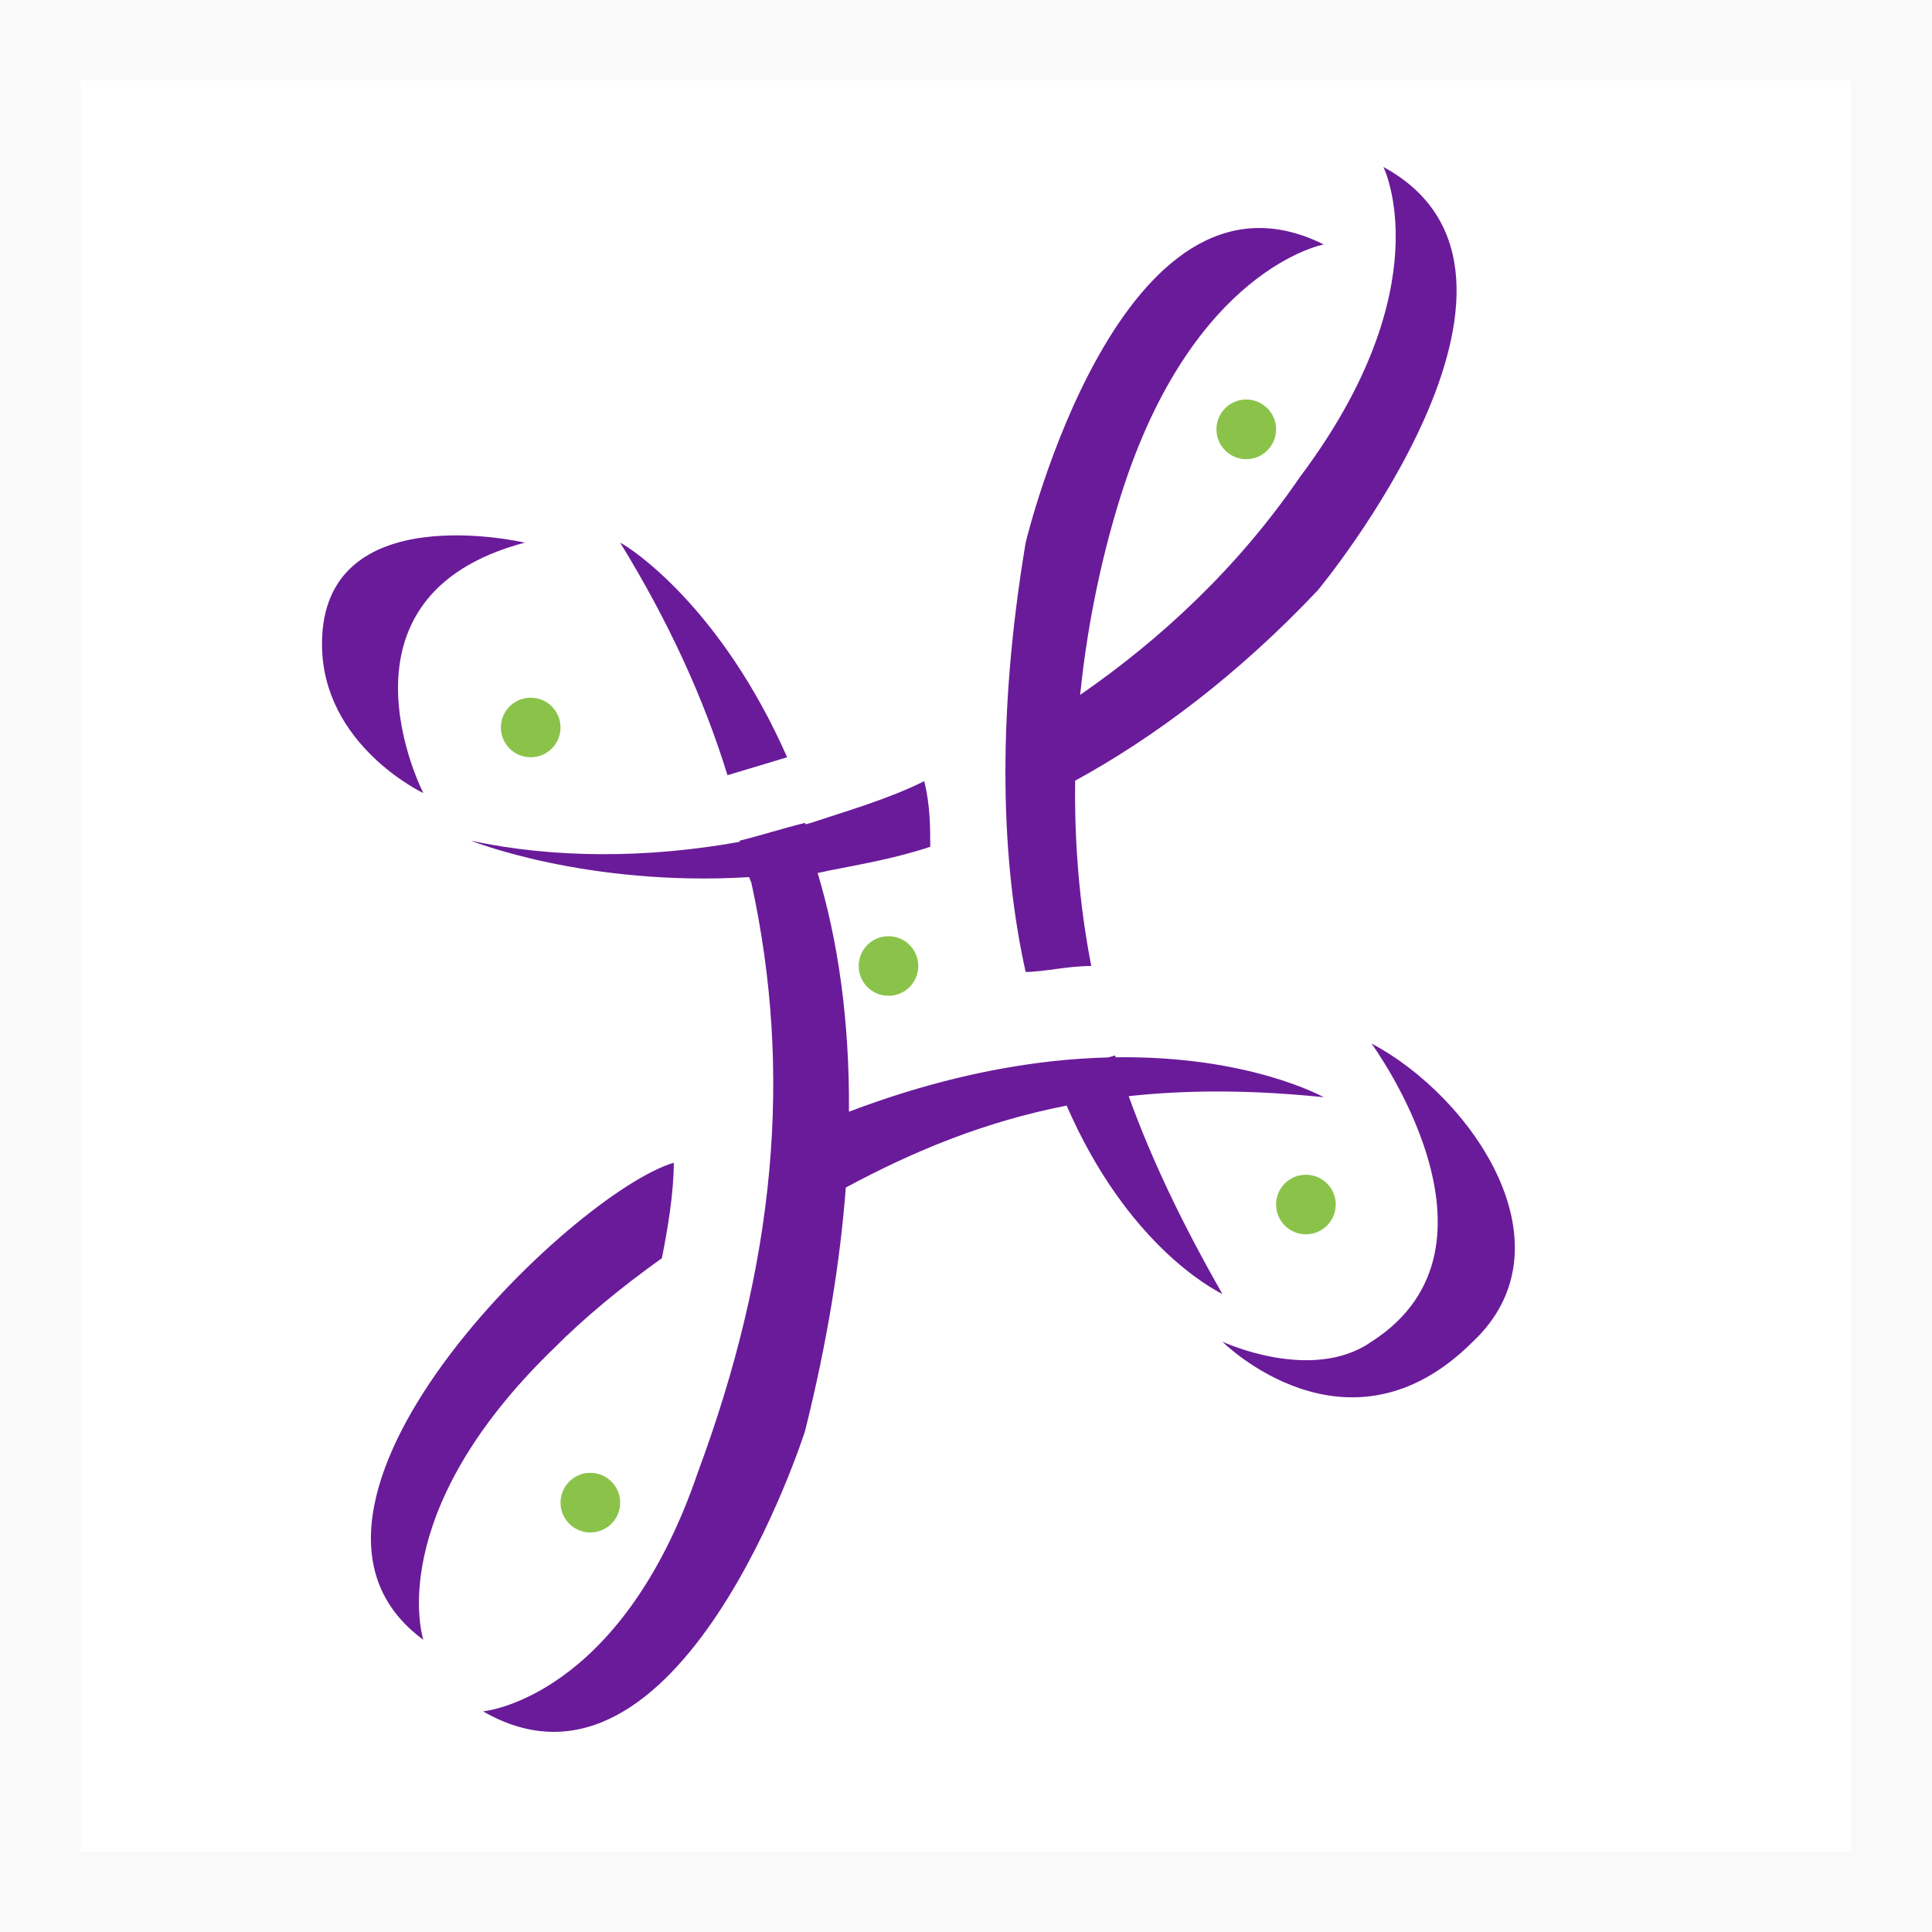
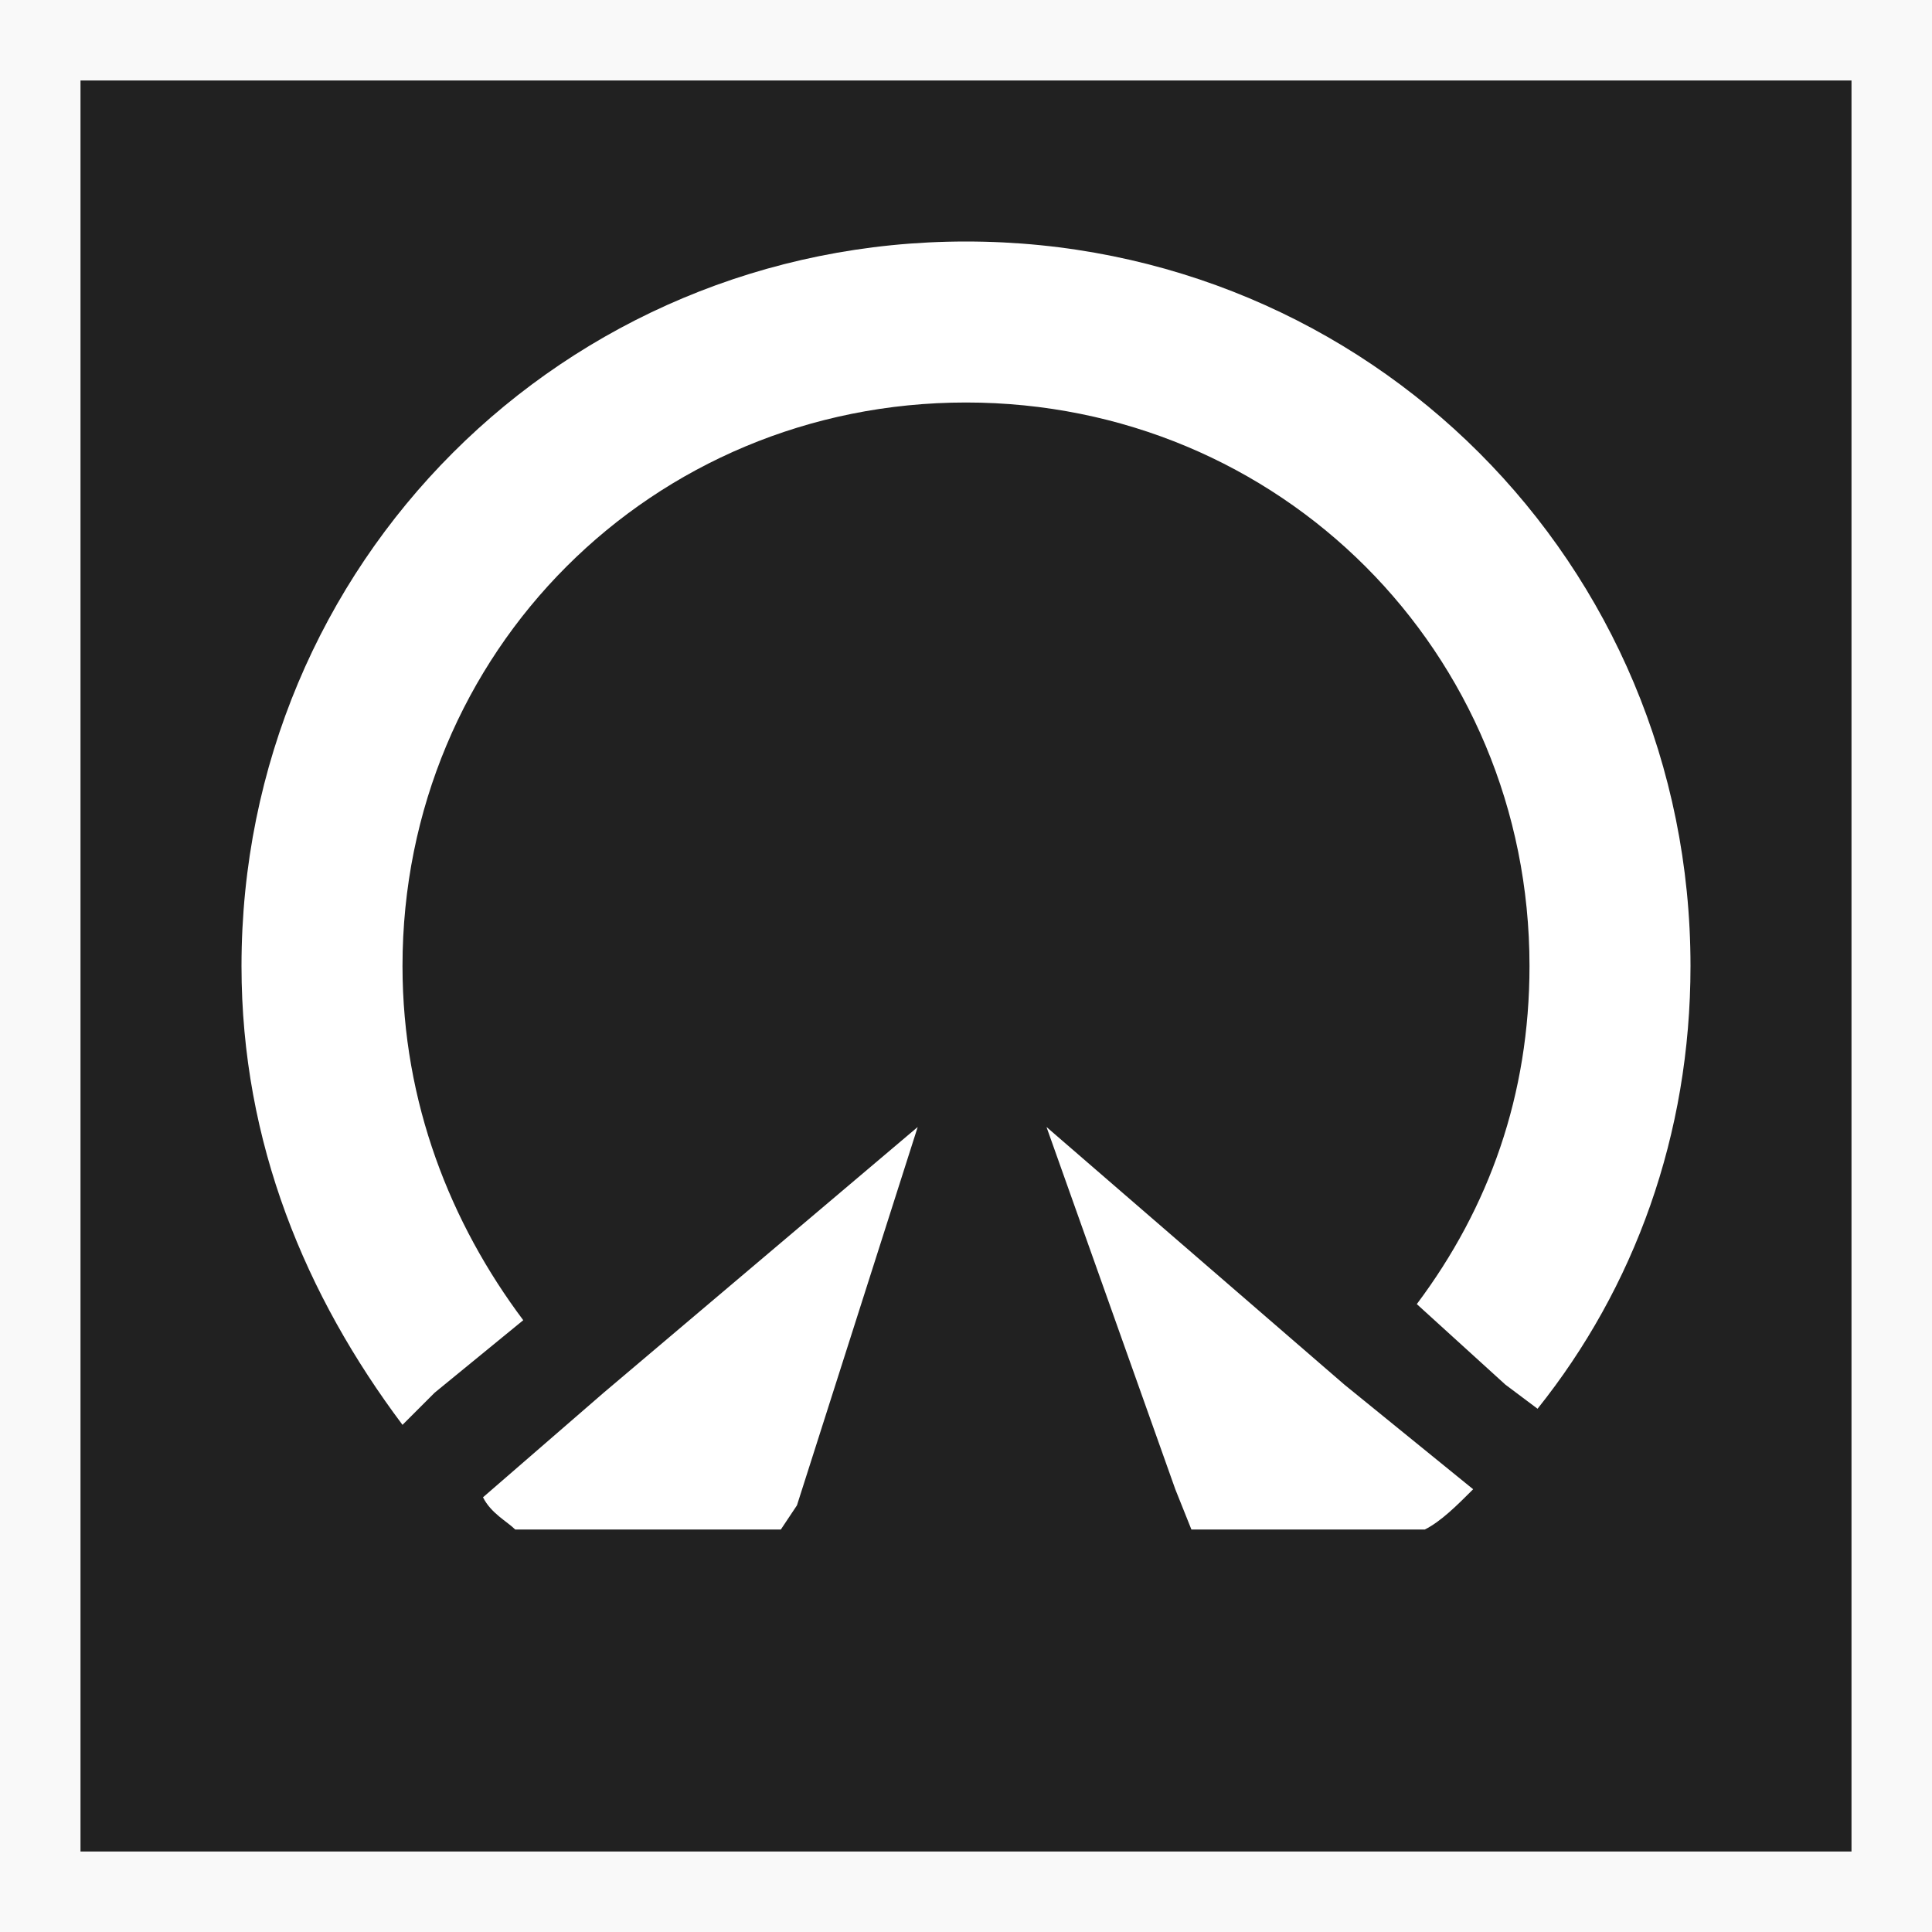
<svg width="24" height="24" viewBox="0 0 24 24">
  <g fill="none">
    <rect width="24" height="24" fill="#FFF" opacity=".6" />
-     <rect width="22" height="22" x="1" y="1" fill="#FFF" />
-     <path fill="#6A1B9A" d="M10.546,13.81 C11.476,13.457 12.31,13.27 13.038,13.187 C13.037,13.186 13.037,13.186 13.037,13.185 C13.042,13.185 13.048,13.185 13.053,13.185 C13.303,13.157 13.54,13.142 13.764,13.136 C13.794,13.129 13.824,13.12 13.852,13.111 C13.854,13.119 13.857,13.126 13.859,13.134 C15.523,13.111 16.444,13.63 16.444,13.63 C15.539,13.537 14.742,13.538 14.021,13.617 C14.308,14.413 14.696,15.218 15.185,16.074 C15.05,16.007 13.997,15.449 13.25,13.734 C12.232,13.934 11.357,14.295 10.507,14.752 C10.437,15.672 10.275,16.679 10,17.778 C10,17.778 8.444,22.667 6,21.259 C6,21.259 7.704,21.111 8.667,18.296 C9.63,15.704 9.852,13.333 9.333,10.963 C9.323,10.942 9.314,10.919 9.306,10.896 C7.285,11.018 5.852,10.444 5.852,10.444 C6.869,10.662 8.029,10.667 9.191,10.457 C9.189,10.453 9.187,10.449 9.185,10.444 C9.481,10.37 9.704,10.296 10,10.222 C10.002,10.228 10.004,10.234 10.006,10.24 C10.028,10.234 10.051,10.228 10.074,10.222 C10.519,10.074 11.037,9.926 11.481,9.704 C11.556,10 11.556,10.296 11.556,10.519 C11.111,10.667 10.667,10.741 10.296,10.815 C10.25,10.826 10.204,10.836 10.157,10.844 C10.41,11.686 10.554,12.672 10.546,13.81 Z M13.418,8.632 C14.417,7.942 15.377,7.053 16.148,5.926 C17.926,3.556 17.185,2.074 17.185,2.074 C19.63,3.407 16.37,7.333 16.37,7.333 C15.375,8.387 14.334,9.163 13.356,9.698 C13.346,10.431 13.402,11.207 13.556,12 C13.259,12 12.963,12.074 12.741,12.074 C12.444,10.741 12.37,8.963 12.741,6.741 C12.741,6.741 13.926,1.778 16.444,3.037 C16.444,3.037 14.815,3.333 13.926,6.148 C13.712,6.826 13.515,7.676 13.418,8.632 Z M8.37,14.444 C7.111,14.815 3.037,18.741 5.259,20.37 C5.259,20.37 4.741,18.815 6.889,16.741 C7.259,16.37 7.704,16 8.222,15.63 C8.296,15.259 8.37,14.815 8.37,14.444 Z M9.037,9.63 C8.741,8.667 8.296,7.704 7.704,6.741 C7.852,6.815 8.963,7.556 9.778,9.407 L9.037,9.63 Z M6.519,6.741 C4,7.407 5.259,9.852 5.259,9.852 C5.259,9.852 4,9.259 4,8 C4,6.148 6.519,6.741 6.519,6.741 Z M17.037,12.963 C18.296,13.63 19.556,15.481 18.296,16.667 C16.741,18.222 15.185,16.667 15.185,16.667 C15.185,16.667 16.296,17.185 17.037,16.667 C18.889,15.481 17.037,12.963 17.037,12.963 Z" />
-     <path fill="#8BC34A" d="M15.481,5.704 C15.277,5.704 15.111,5.538 15.111,5.333 C15.111,5.129 15.277,4.963 15.481,4.963 C15.686,4.963 15.852,5.129 15.852,5.333 C15.852,5.538 15.686,5.704 15.481,5.704 Z M11.037,12.37 C10.832,12.37 10.667,12.205 10.667,12 C10.667,11.795 10.832,11.63 11.037,11.63 C11.242,11.63 11.407,11.795 11.407,12 C11.407,12.205 11.242,12.37 11.037,12.37 Z M16.222,15.333 C16.018,15.333 15.852,15.168 15.852,14.963 C15.852,14.758 16.018,14.593 16.222,14.593 C16.427,14.593 16.593,14.758 16.593,14.963 C16.593,15.168 16.427,15.333 16.222,15.333 Z M7.333,19.037 C7.129,19.037 6.963,18.871 6.963,18.667 C6.963,18.462 7.129,18.296 7.333,18.296 C7.538,18.296 7.704,18.462 7.704,18.667 C7.704,18.871 7.538,19.037 7.333,19.037 Z M6.593,9.407 C6.388,9.407 6.222,9.242 6.222,9.037 C6.222,8.832 6.388,8.667 6.593,8.667 C6.797,8.667 6.963,8.832 6.963,9.037 C6.963,9.242 6.797,9.407 6.593,9.407 Z" />
+     <rect width="22" height="22" x="1" y="1" fill="#212121" />
+     <path fill="#FFF" d="M18.3,18.5 C18.1,18.7 17.9,18.9 17.7,19 L14.8,19 L14.6,18.5 L13,14 L16.7,17.2 L18.3,18.5 Z M11.4,14 L9.9,18.7 L9.7,19 L6.4,19 C6.3,18.9 6.1,18.8 6,18.6 L7.5,17.3 L11.4,14 Z M12,3 C17,3 21,7 21,12 C21,14.1 20.3,16 19.1,17.5 L18.7,17.2 L17.6,16.2 C18.5,15 19,13.6 19,12 C19,8.1 15.9,5 12,5 C8.1,5 5,8.1 5,12 C5,13.7 5.6,15.2 6.5,16.4 L5.4,17.3 L5,17.7 C3.8,16.1 3,14.2 3,12 C3,7 7,3 12,3 Z" />
  </g>
</svg>
